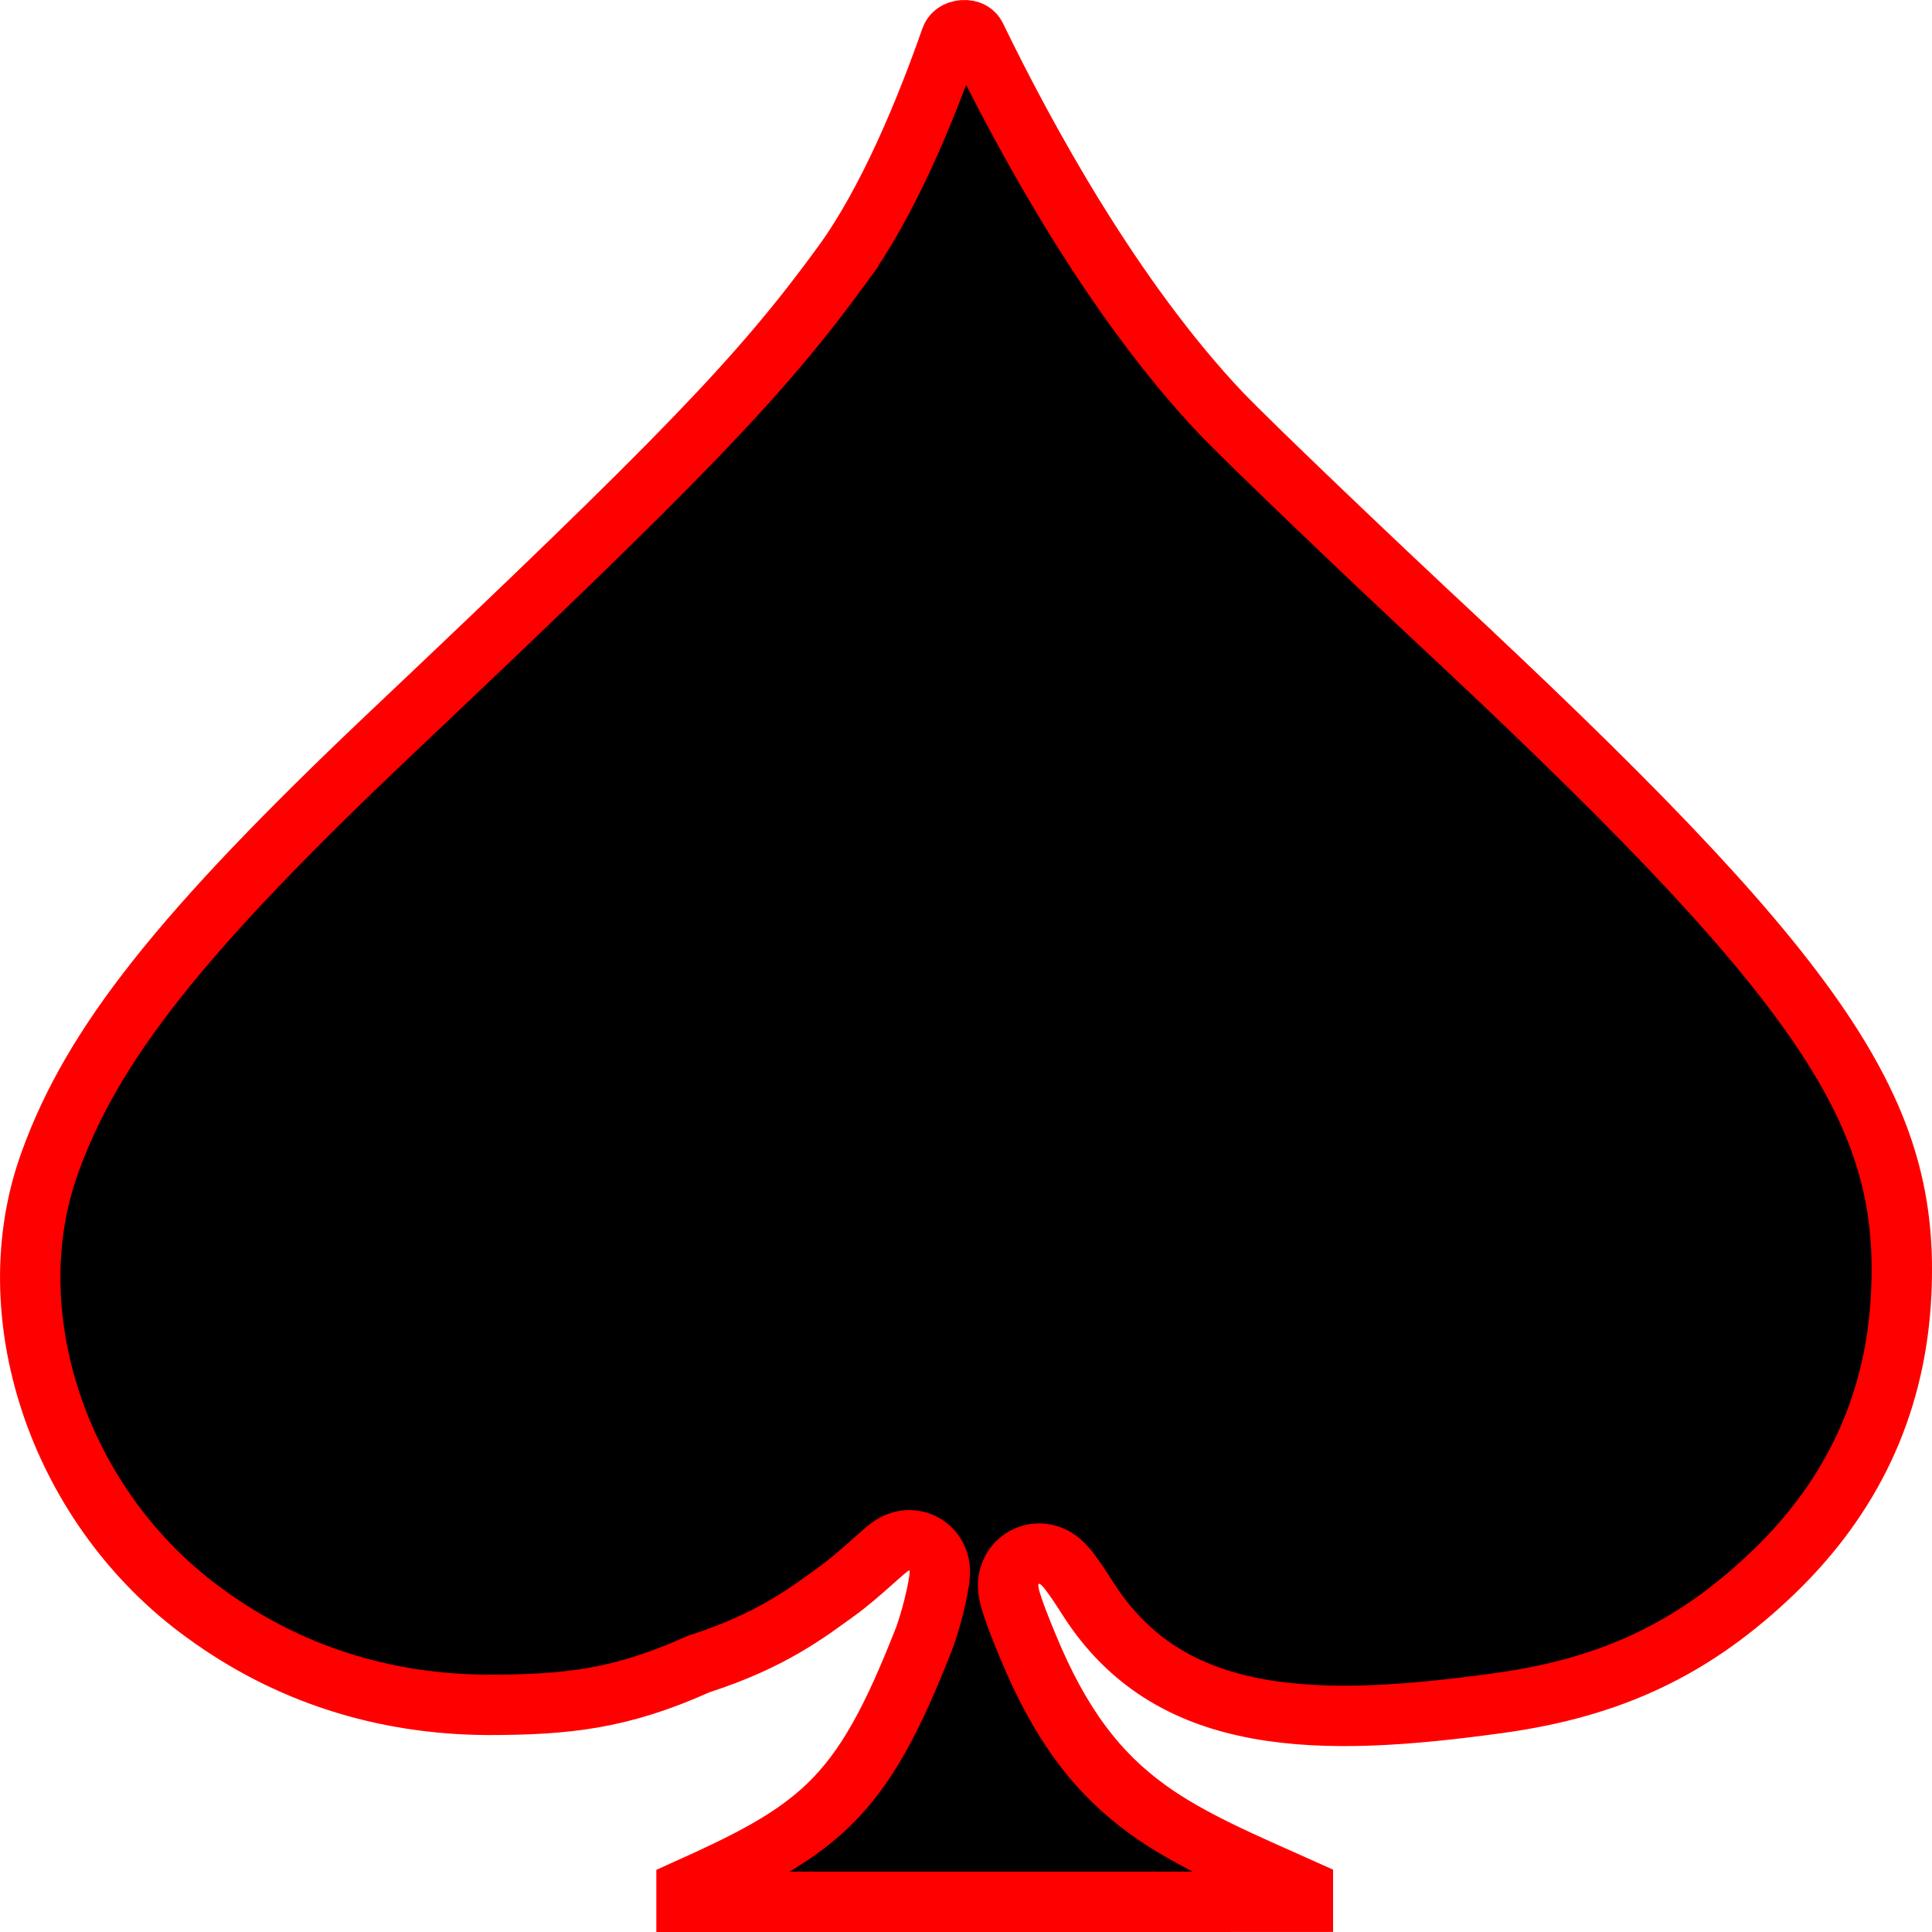
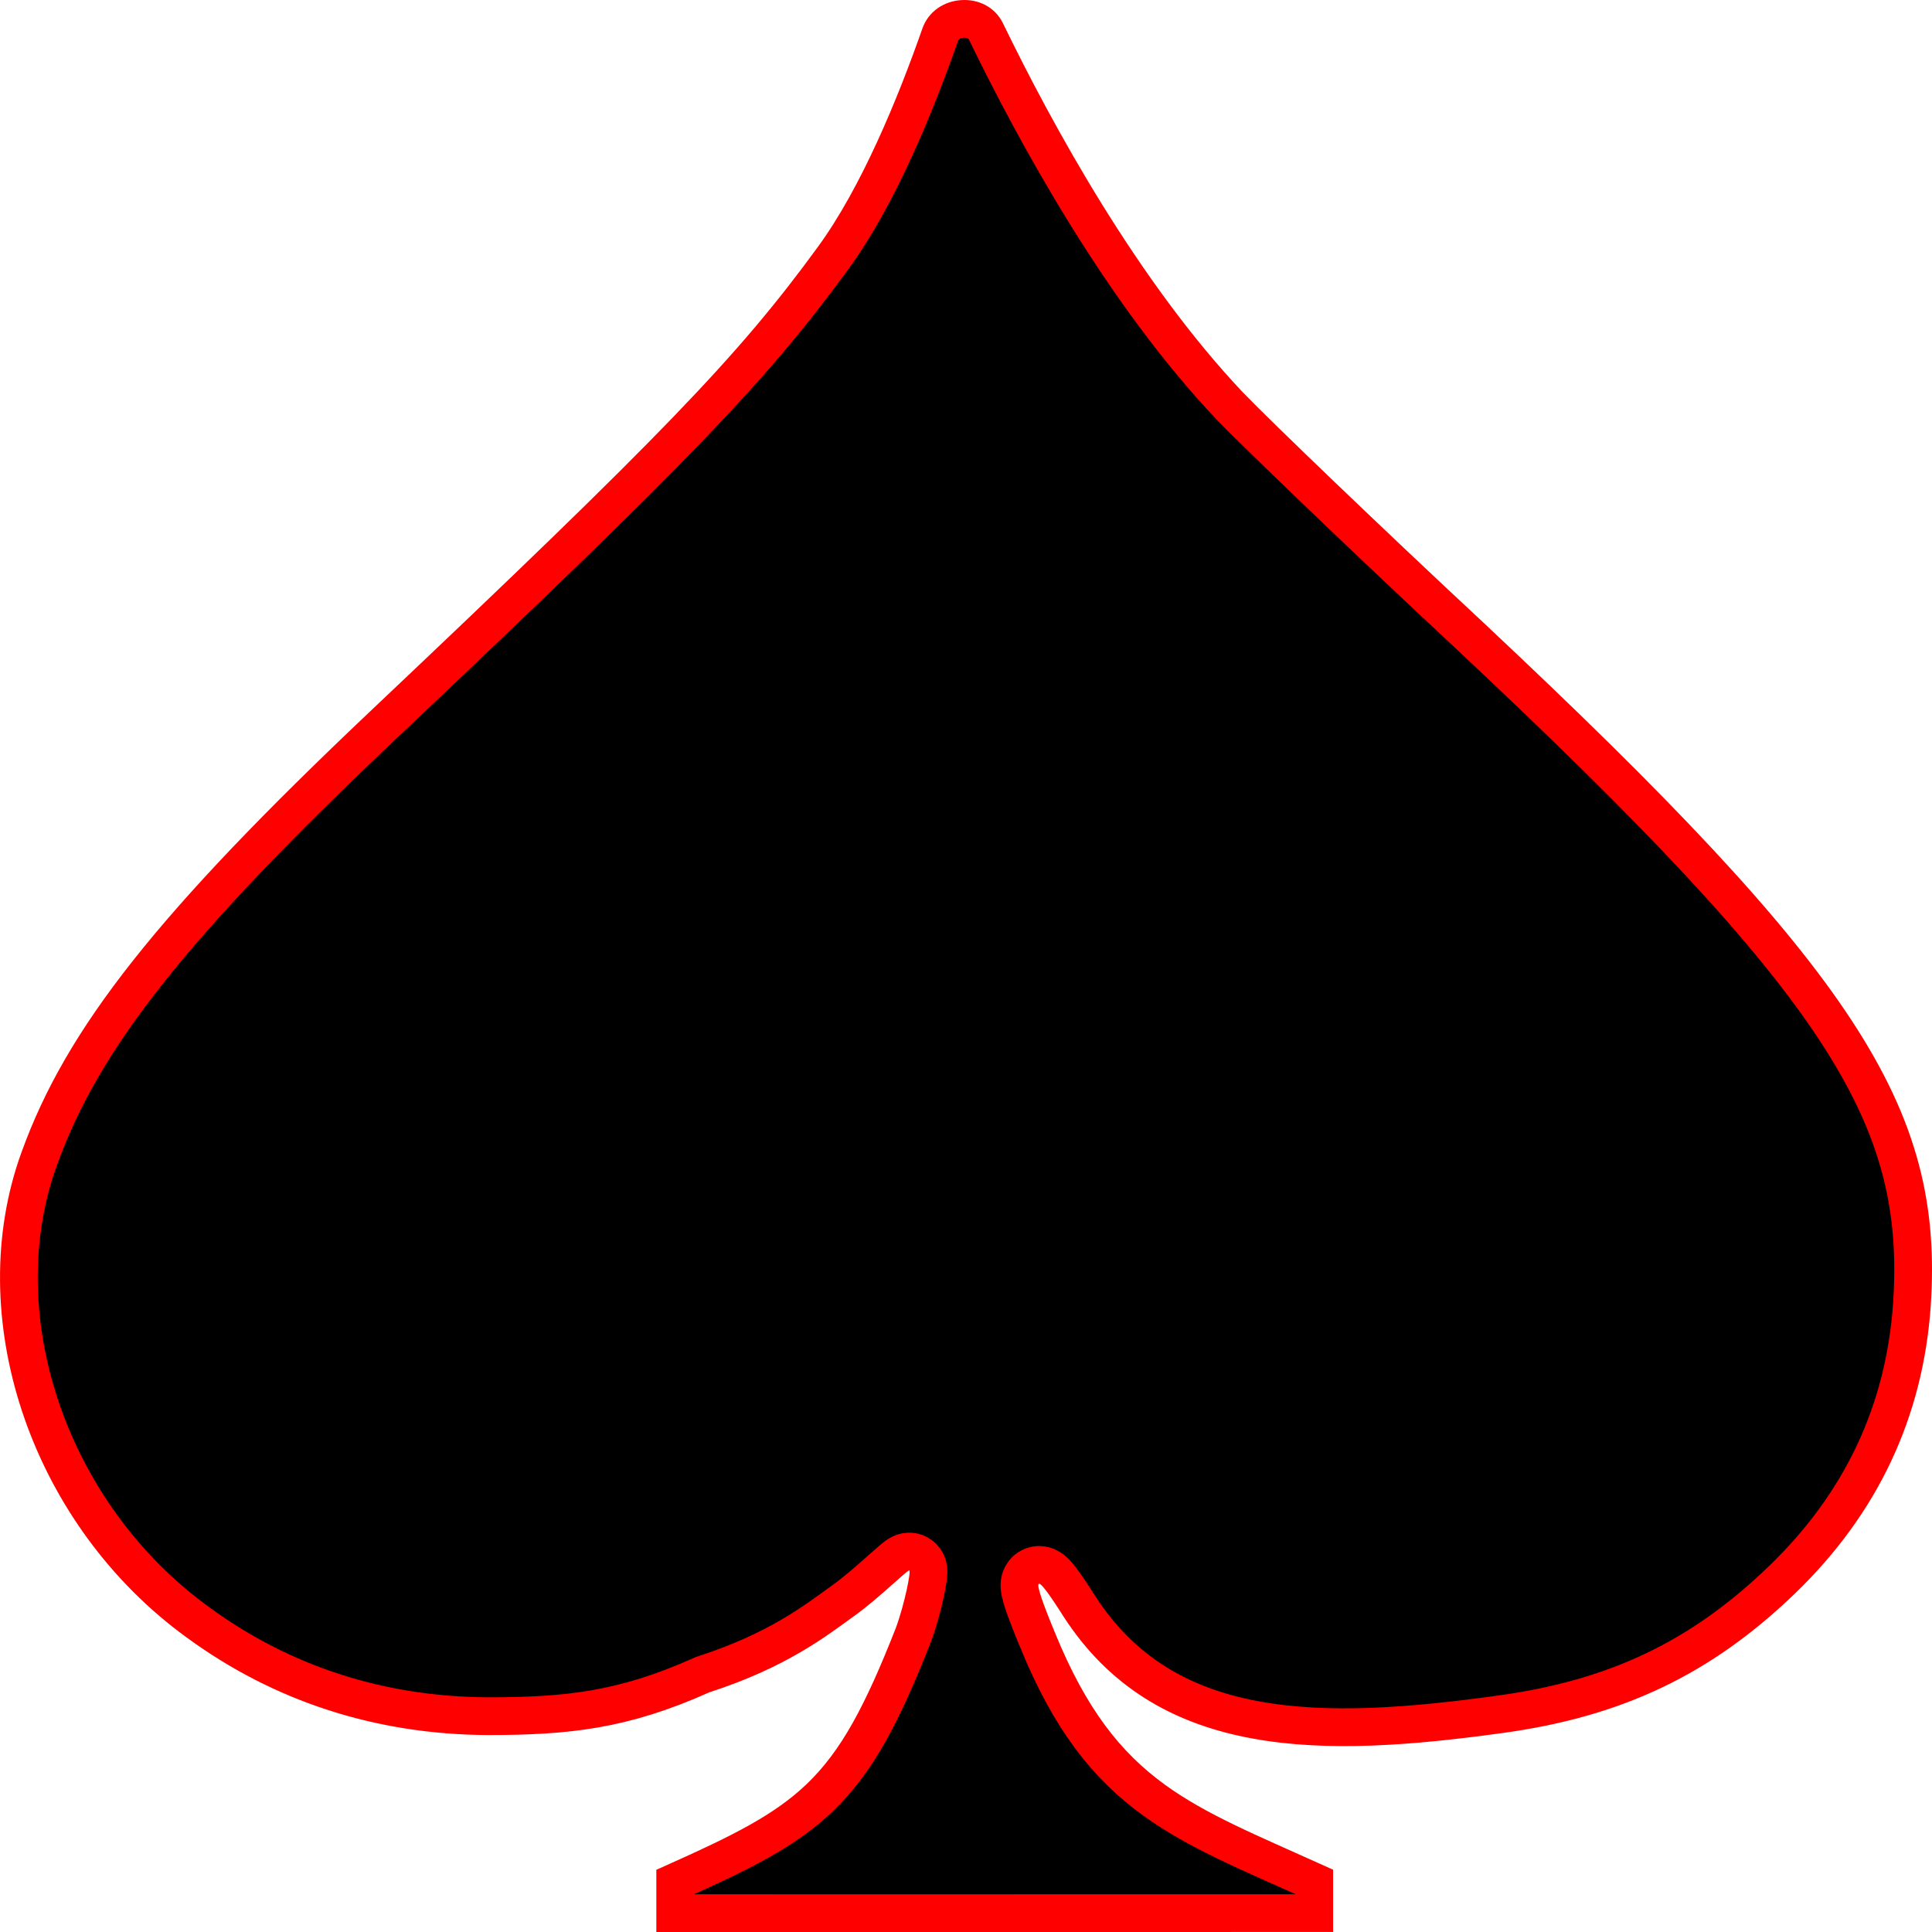
<svg xmlns="http://www.w3.org/2000/svg" width="256" height="256" viewBox="0 0 256 256" fill="none">
-   <path d="M127.627 4.005C128.512 3.947 129.059 4.334 129.292 4.815C135.899 18.428 147.475 39.653 161.872 54.836L161.886 54.85L161.899 54.864C165.755 58.85 180.163 72.695 193.93 85.518V85.519C218.57 108.637 233.477 124.361 242.042 137.46C250.428 150.286 252.672 160.498 251.838 172.833C250.871 186.481 245.37 198.307 235.122 208.212C224.624 218.348 213.624 223.622 198.486 225.68L198.48 225.681C186.868 227.279 176.011 228.145 166.638 226.42C157.741 224.782 150.296 220.837 144.821 212.837L144.298 212.05C143.284 210.448 142.425 209.164 141.757 208.295C141.458 207.906 141.021 207.366 140.514 206.936C140.335 206.784 139.676 206.223 138.677 205.979C138.095 205.836 137.175 205.749 136.167 206.154C135.118 206.576 134.461 207.334 134.1 207.998C133.514 209.074 133.579 210.108 133.591 210.331C133.612 210.735 133.679 211.099 133.735 211.356C133.851 211.888 134.033 212.48 134.232 213.069C134.641 214.275 135.277 215.906 136.111 217.921V217.92C140.481 228.591 145.45 234.965 152.018 239.729C157.737 243.877 164.667 246.747 172.64 250.327V251.994C171.668 251.995 170.47 251.996 168.996 251.996C162.457 251.998 150.479 252 128.73 252L90.968 251.999V250.353C99.112 246.686 104.999 243.753 109.677 239.266C114.871 234.283 118.298 227.684 122.433 217.159L122.452 217.11L122.471 217.062C123.159 215.164 123.699 213.128 124.044 211.546C124.216 210.755 124.353 210.02 124.435 209.429C124.473 209.147 124.513 208.81 124.525 208.479C124.531 208.329 124.536 208.047 124.499 207.719C124.481 207.558 124.439 207.263 124.328 206.913C124.249 206.665 124.004 205.951 123.344 205.283L123.206 205.15L122.944 204.929C121.628 203.903 120.203 204.078 119.794 204.148C119.238 204.244 118.828 204.436 118.673 204.512C118.32 204.683 118.046 204.878 117.935 204.958C117.662 205.154 117.378 205.39 117.151 205.583C116.677 205.987 116.029 206.569 115.374 207.149C113.987 208.38 112.373 209.784 110.956 210.805C107.189 213.519 102.399 217.31 92.767 220.432L92.562 220.498L92.366 220.586C82.206 225.132 75.088 225.902 64.585 225.902C50.676 225.819 38.012 221.736 27.113 213.758L27.105 213.752L27.098 213.747L26.201 213.083C7.54 198.961 -0.607 173.861 6.618 154.023L6.622 154.012C12.219 138.502 23.755 123.713 51.748 97.212C90.582 60.49 100.761 49.93 111.58 35.107L111.579 35.106C117.735 26.694 122.73 14.419 126.002 5.083C126.195 4.532 126.738 4.063 127.627 4.005Z" fill="black" stroke="#FF0000" stroke-width="8" />
+   <path d="M127.529 2.509C128.905 2.419 130.093 3.031 130.641 4.16C137.233 17.741 148.727 38.795 162.96 53.804L162.978 53.821C166.803 57.775 181.186 71.598 194.956 84.424V84.425C219.592 107.538 234.622 123.373 243.297 136.64C251.86 149.736 254.192 160.271 253.334 172.938C252.341 186.963 246.674 199.134 236.164 209.291C225.428 219.658 214.129 225.067 198.688 227.166L198.685 227.167C187.057 228.767 175.994 229.668 166.366 227.896C157.154 226.2 149.327 222.074 143.587 213.689L143.038 212.865C142.024 211.263 141.193 210.023 140.567 209.209C140.276 208.831 139.922 208.4 139.544 208.079C139.402 207.958 138.964 207.593 138.32 207.436C137.947 207.344 137.363 207.29 136.727 207.546C136.064 207.812 135.647 208.292 135.417 208.715C135.042 209.404 135.08 210.077 135.089 210.254C135.104 210.544 135.154 210.819 135.201 211.038C135.299 211.487 135.459 212.017 135.652 212.588C136.044 213.744 136.664 215.334 137.493 217.337V217.338C141.782 227.817 146.6 233.945 152.898 238.514C158.68 242.707 165.706 245.547 174.14 249.357V253.493C172.993 253.494 171.345 253.495 168.996 253.496C162.456 253.498 150.479 253.5 128.73 253.5L89.468 253.499V249.381C98.097 245.514 104.002 242.632 108.639 238.184C113.583 233.441 116.914 227.107 121.037 216.611L121.049 216.58L121.061 216.55C121.721 214.73 122.243 212.761 122.578 211.227C122.746 210.46 122.874 209.765 122.949 209.224C122.985 208.962 123.017 208.681 123.026 208.425C123.031 208.306 123.034 208.109 123.009 207.889C122.996 207.781 122.969 207.59 122.898 207.367C122.851 207.218 122.713 206.816 122.357 206.422L122.191 206.255L122.027 206.115C121.202 205.472 120.307 205.582 120.048 205.627C119.696 205.688 119.433 205.81 119.329 205.86C119.094 205.975 118.903 206.108 118.81 206.176C118.591 206.333 118.347 206.535 118.124 206.725C117.665 207.116 117.036 207.679 116.369 208.271C114.986 209.499 113.319 210.951 111.833 212.021C108.055 214.743 103.103 218.659 93.23 221.858L93.102 221.9L92.978 221.955C82.56 226.617 75.212 227.402 64.579 227.402C50.366 227.318 37.39 223.141 26.227 214.968L26.218 214.961L25.299 214.28C6.173 199.807 -2.268 174.037 5.208 153.51L5.211 153.503C10.938 137.632 22.712 122.634 50.717 96.122C89.564 59.387 99.643 48.918 110.367 34.226C116.385 26.004 121.32 13.907 124.587 4.587C125.013 3.371 126.151 2.599 127.529 2.509Z" fill="black" stroke="#FF0000" stroke-width="5" />
</svg>
